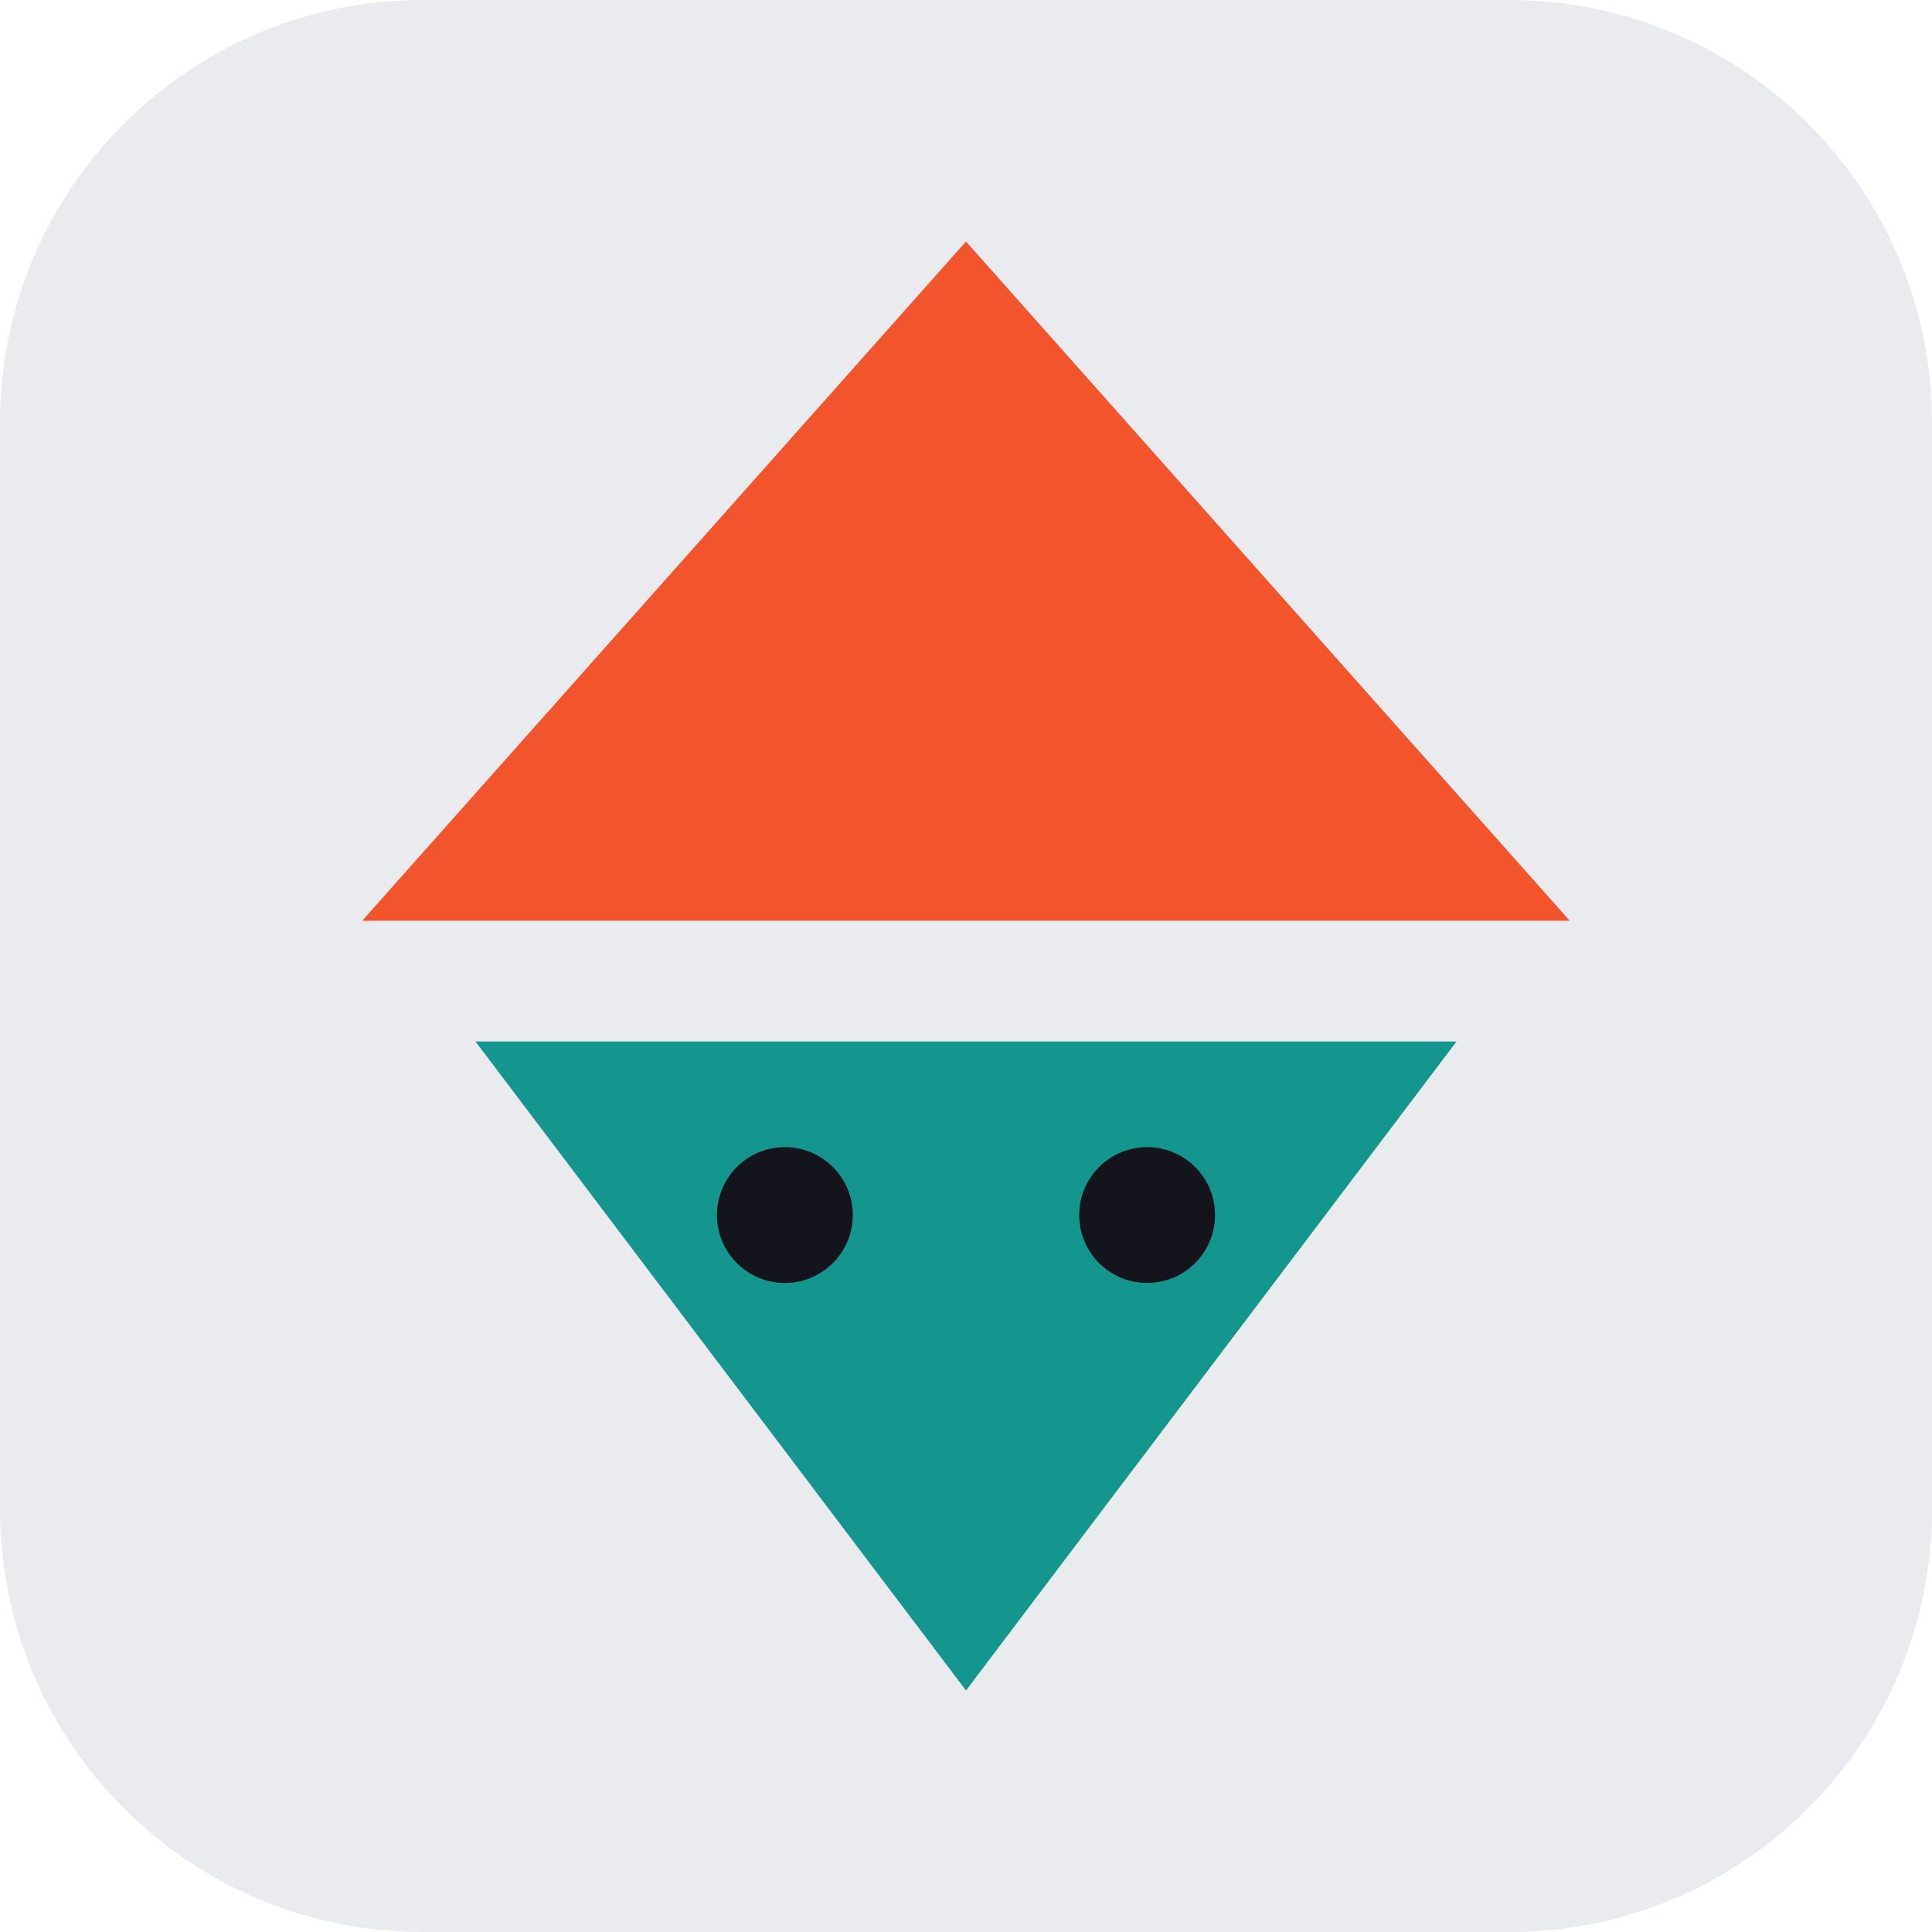
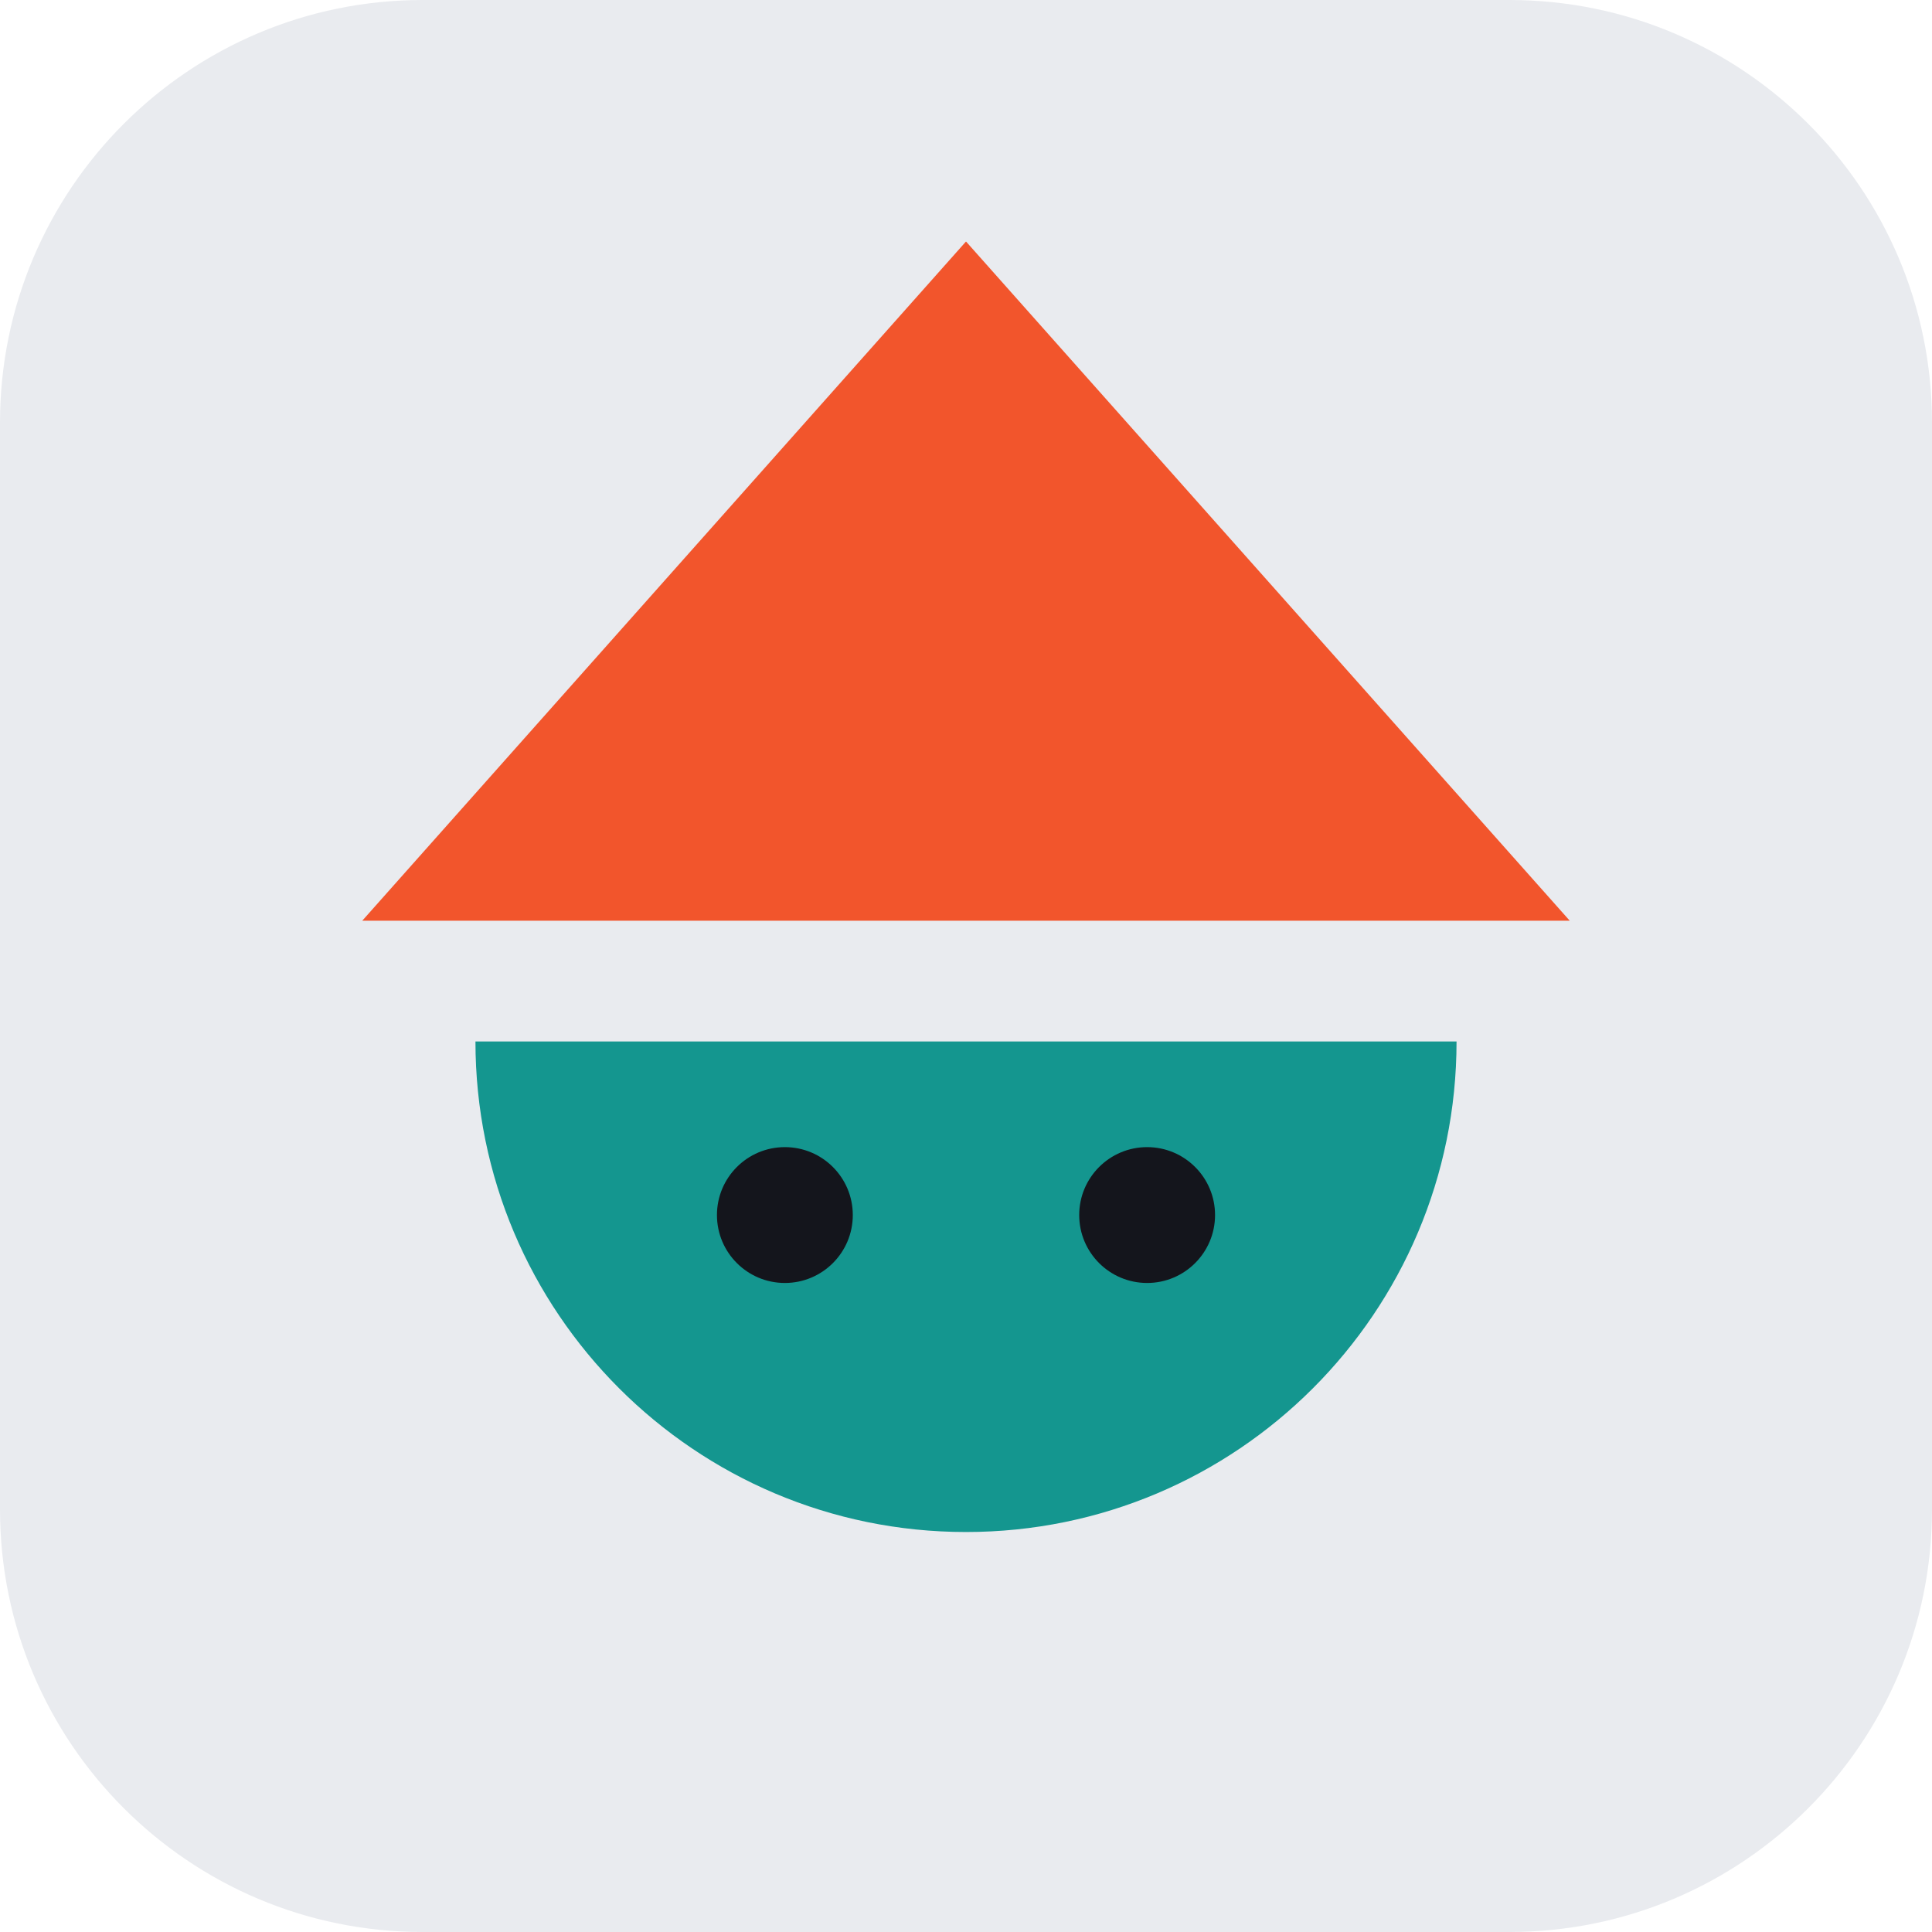
<svg xmlns="http://www.w3.org/2000/svg" viewBox="0 0 512 512">
  <rect width="512" height="512" rx="112" fill="#E9EBEF" />
  <polygon fill="#F2552C" points="96,244 416,244 256,64" />
-   <polygon fill="#14968F" points="126,276 386,276 256,448" />
+   <path fill="#14968F" d="M126,276 H386 A130,130 0 0 1 126,276 Z" />
  <g fill="#14151C">
    <circle cx="208" cy="322" r="18" />
    <circle cx="304" cy="322" r="18" />
  </g>
</svg>
